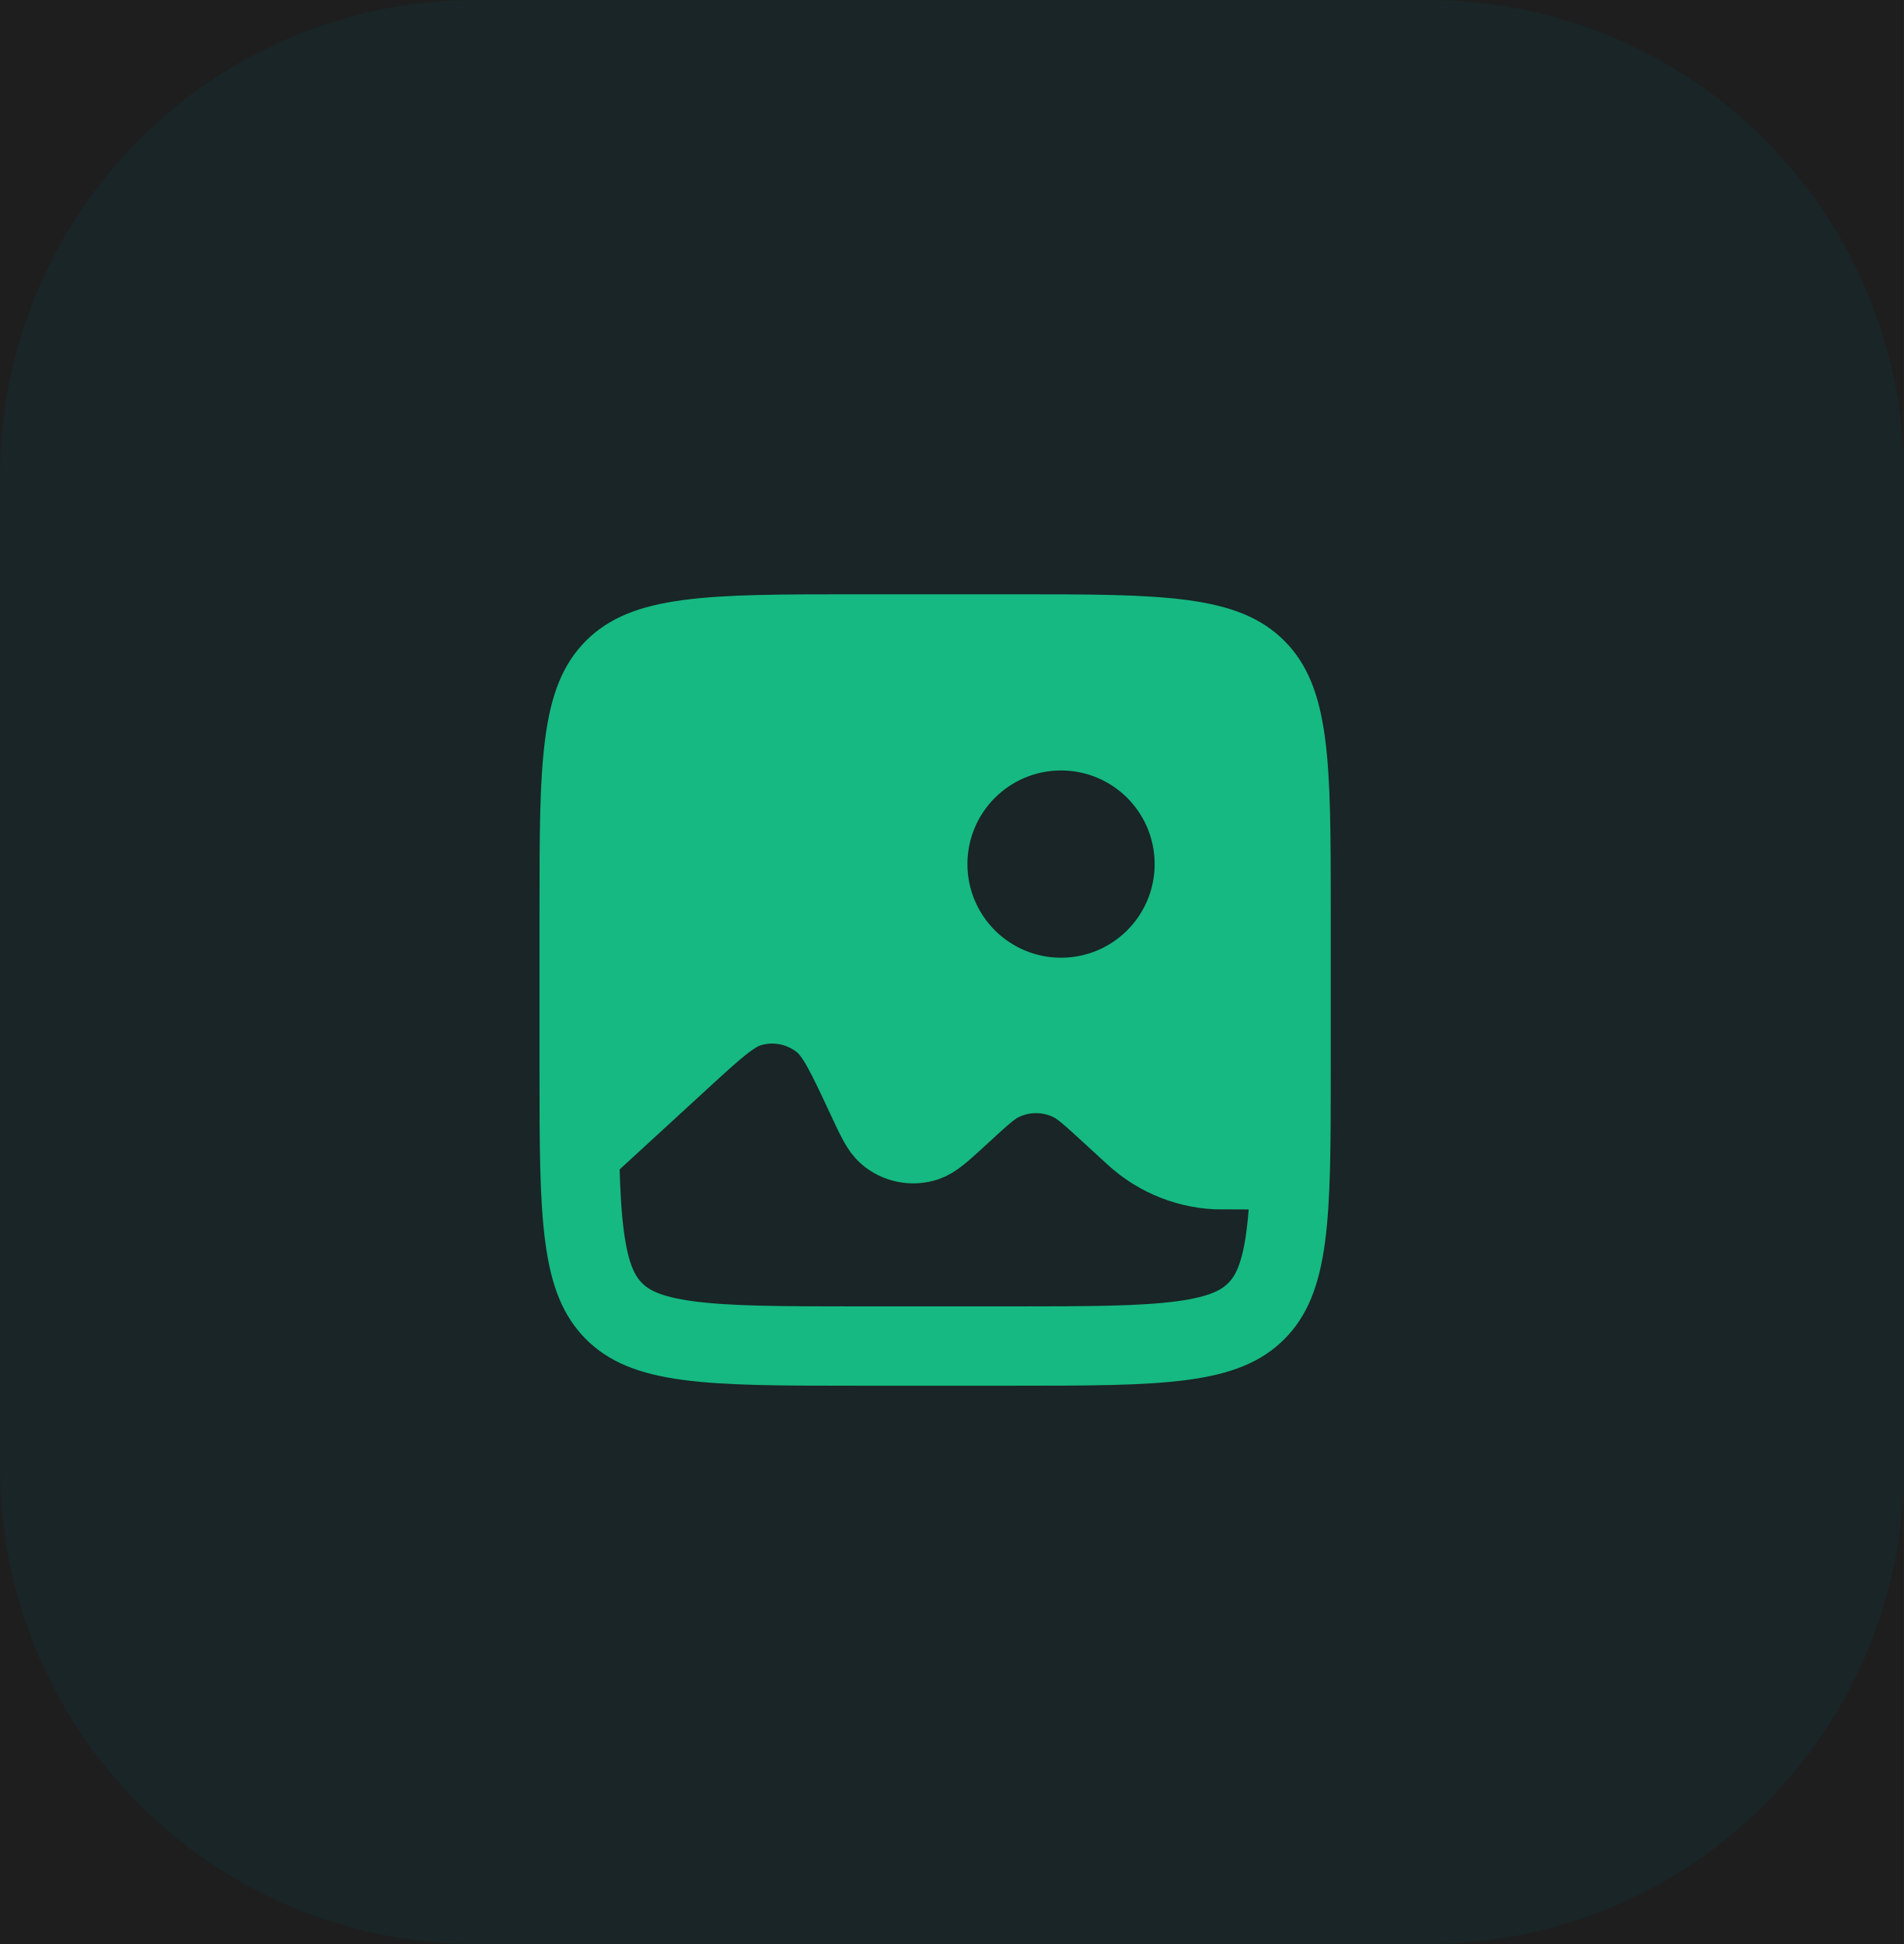
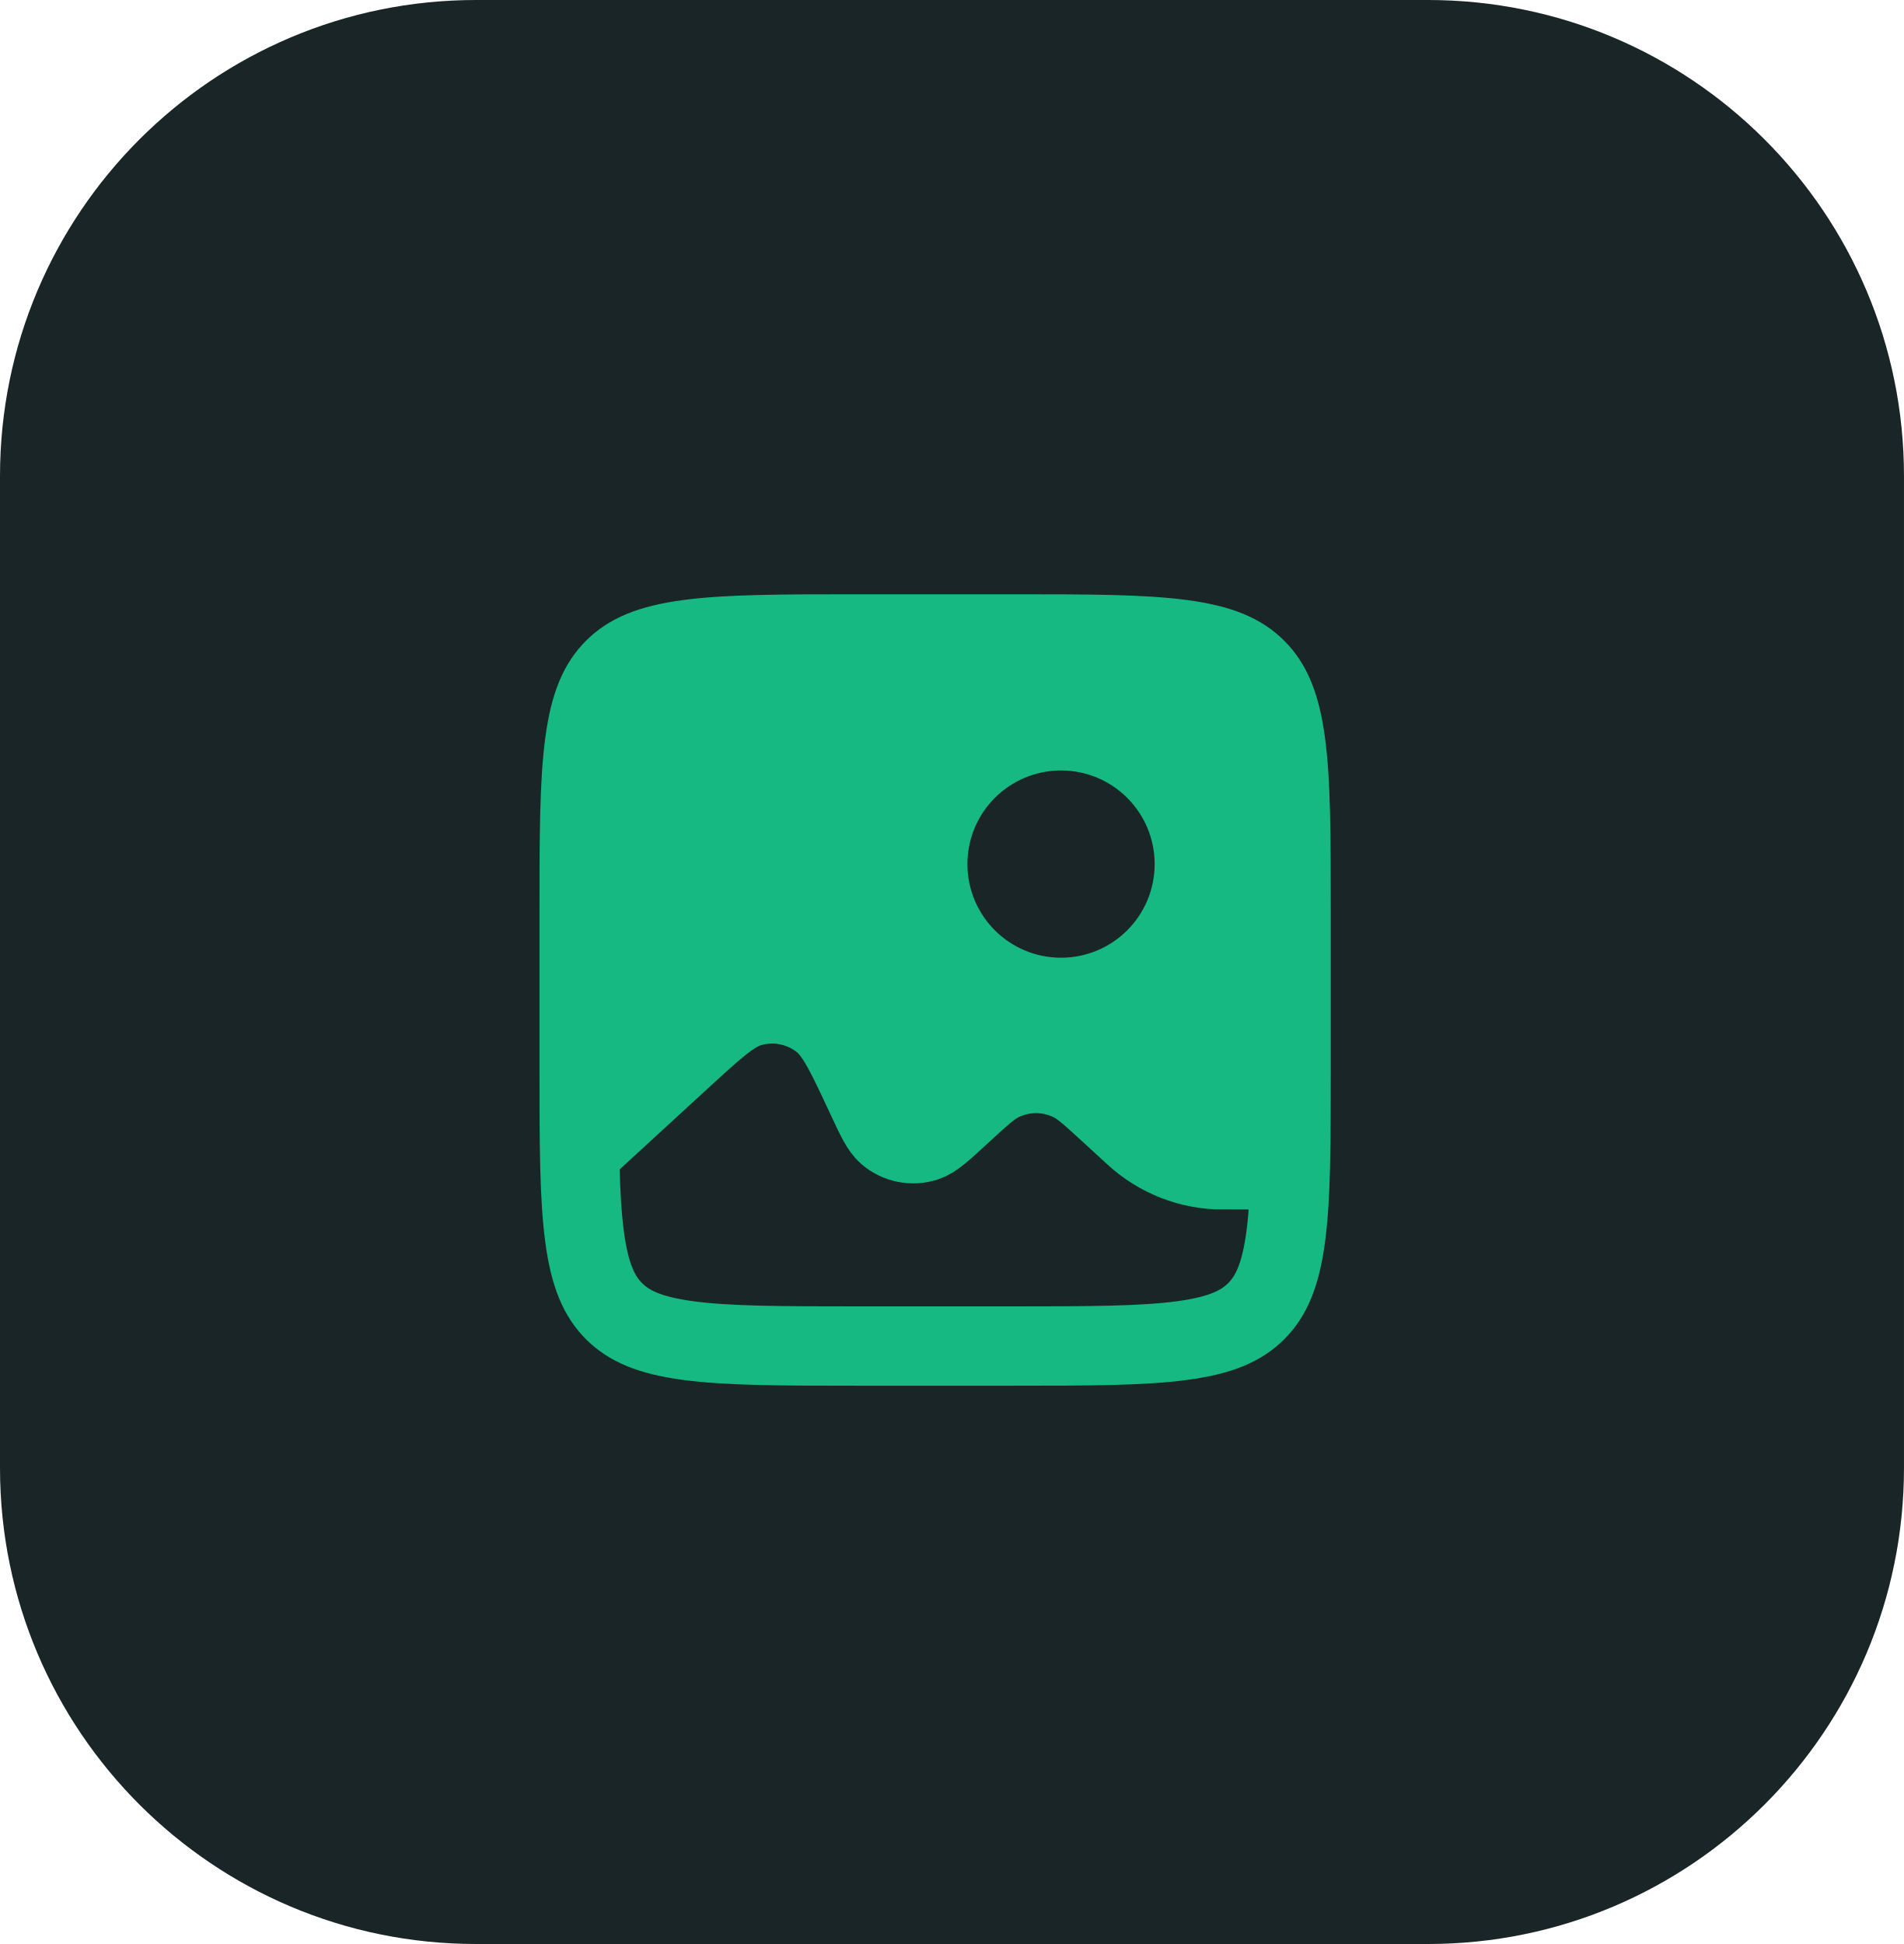
<svg xmlns="http://www.w3.org/2000/svg" width="48" height="49" viewBox="0 0 48 49" fill="none">
-   <rect width="48" height="49" fill="#1E1E1E" />
  <rect width="48" height="49" rx="12" fill="#192526" />
  <path d="M21.601 15.979H25.549C27.463 15.979 28.798 15.982 29.805 16.117C30.784 16.249 31.301 16.489 31.67 16.858C32.039 17.227 32.28 17.745 32.412 18.724C32.547 19.731 32.549 21.066 32.549 22.98V26.928C32.549 28.842 32.547 30.177 32.412 31.184C32.28 32.162 32.039 32.68 31.67 33.049C31.301 33.418 30.784 33.658 29.805 33.79C28.798 33.925 27.463 33.928 25.549 33.928H21.601C19.687 33.928 18.352 33.925 17.345 33.79C16.367 33.658 15.849 33.418 15.48 33.049C15.111 32.68 14.87 32.162 14.739 31.184C14.603 30.177 14.601 28.842 14.601 26.928V22.98C14.601 21.066 14.603 19.731 14.739 18.724C14.87 17.745 15.111 17.227 15.48 16.858C15.849 16.489 16.367 16.249 17.345 16.117C18.352 15.982 19.687 15.979 21.601 15.979Z" stroke="#15B981" stroke-width="2" />
  <path d="M17.142 26.723L15.415 28.308V17.699H30.829V29.487C30.003 29.487 29.207 29.177 28.598 28.618L27.972 28.044L27.972 28.044C27.502 27.613 27.267 27.397 27.02 27.272C26.453 26.986 25.785 26.986 25.218 27.272C24.971 27.397 24.736 27.613 24.266 28.044L24.266 28.044L24.154 28.147L24.154 28.147C23.744 28.523 23.54 28.71 23.334 28.778C23.002 28.887 22.637 28.815 22.372 28.587C22.208 28.447 22.088 28.191 21.849 27.678C21.339 26.586 21.084 26.039 20.724 25.749C20.212 25.335 19.529 25.199 18.897 25.387C18.455 25.518 18.017 25.92 17.142 26.723Z" fill="#15B981" stroke="#15B981" stroke-width="2" />
  <circle cx="26.749" cy="21.78" r="1.36" fill="#192526" stroke="#192526" stroke-width="2" stroke-linecap="round" />
</svg>
